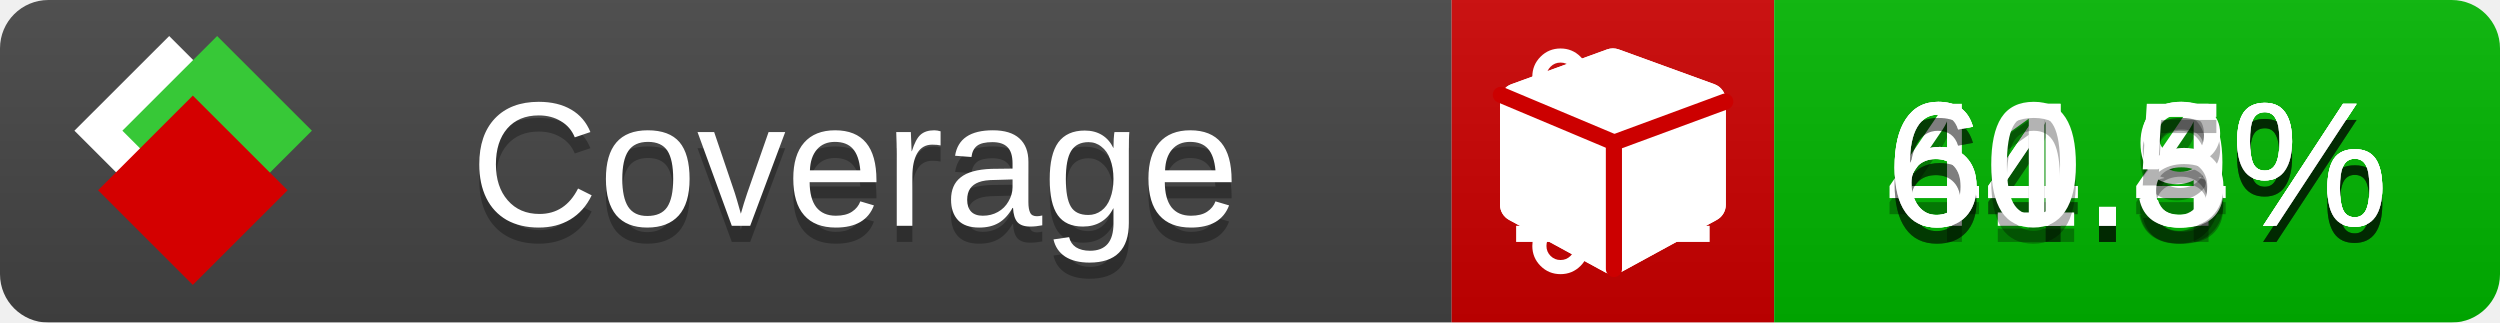
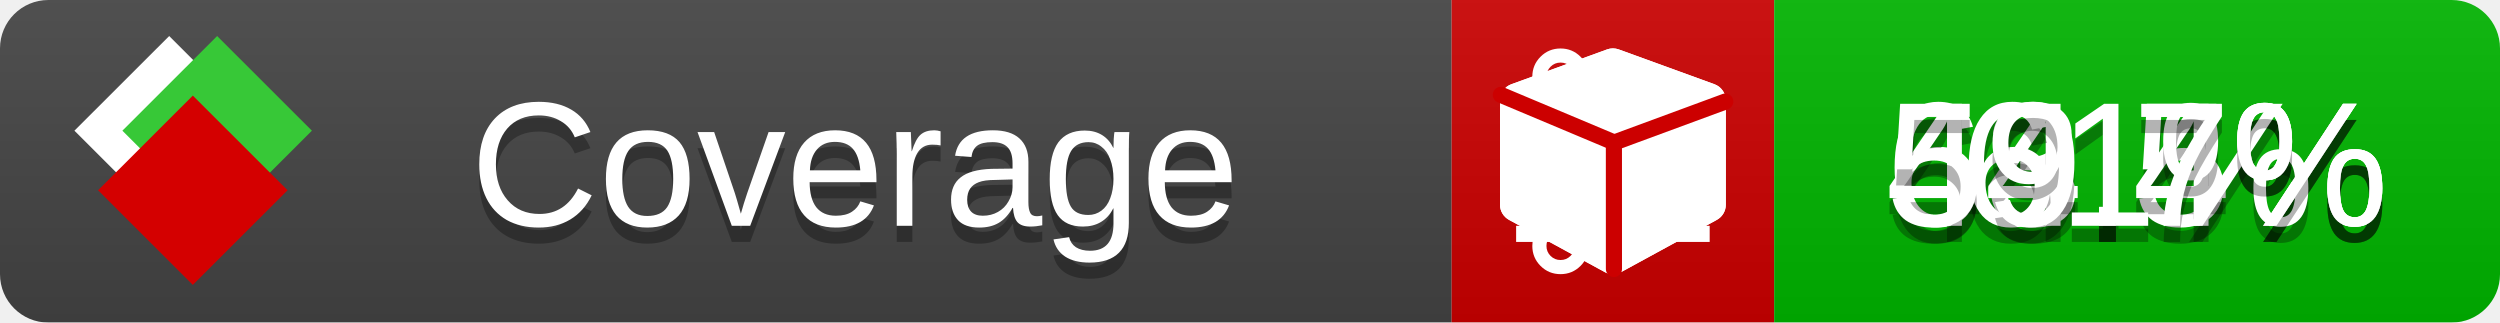
<svg xmlns="http://www.w3.org/2000/svg" xmlns:xlink="http://www.w3.org/1999/xlink" width="155" height="20">
  <style type="text/css">
          
            @keyframes fade1 {
                0% { visibility: visible; opacity: 1; }
               23% { visibility: visible; opacity: 1; }
               25% { visibility: hidden; opacity: 0; }
               48% { visibility: hidden; opacity: 0; }
               50% { visibility: hidden; opacity: 0; }
               73% { visibility: hidden; opacity: 0; }
               75% { visibility: hidden; opacity: 0; }
               98% { visibility: hidden; opacity: 0; }
              100% { visibility: visible; opacity: 1; }
            }
            @keyframes fade2 {
                0% { visibility: hidden; opacity: 0; }
               23% { visibility: hidden; opacity: 0; }
               25% { visibility: visible; opacity: 1; }
               48% { visibility: visible; opacity: 1; }
               50% { visibility: hidden; opacity: 0; }
               73% { visibility: hidden; opacity: 0; }
               75% { visibility: hidden; opacity: 0; }
               98% { visibility: hidden; opacity: 0; }
              100% { visibility: hidden; opacity: 0; }
            }
            @keyframes fade3 {
                0% { visibility: hidden; opacity: 0; }
               23% { visibility: hidden; opacity: 0; }
               25% { visibility: hidden; opacity: 0; }
               48% { visibility: hidden; opacity: 0; }
               50% { visibility: visible; opacity: 1; }
               73% { visibility: visible; opacity: 1; }
               75% { visibility: hidden; opacity: 0; }
               98% { visibility: hidden; opacity: 0; }
              100% { visibility: hidden; opacity: 0; }
            }
            @keyframes fade4 {
                0% { visibility: hidden; opacity: 0; }
               23% { visibility: hidden; opacity: 0; }
               25% { visibility: hidden; opacity: 0; }
               48% { visibility: hidden; opacity: 0; }
               50% { visibility: hidden; opacity: 0; }
               73% { visibility: hidden; opacity: 0; }
               75% { visibility: visible; opacity: 1; }
               98% { visibility: visible; opacity: 1; }
              100% { visibility: hidden; opacity: 0; }
            }
            .linecoverage {
                animation-duration: 15s;
                animation-name: fade1;
                animation-iteration-count: infinite;
            }
            .branchcoverage {
                animation-duration: 15s;
                animation-name: fade2;
                animation-iteration-count: infinite;
            }
            .methodcoverage {
                animation-duration: 15s;
                animation-name: fade3;
                animation-iteration-count: infinite;
            }
            .fullmethodcoverage {
                animation-duration: 15s;
                animation-name: fade4;
                animation-iteration-count: infinite;
            }
          
    </style>
  <defs>
    <linearGradient id="gradient" x2="0" y2="100%">
      <stop offset="0" stop-color="#bbb" stop-opacity=".1" />
      <stop offset="1" stop-opacity=".1" />
    </linearGradient>
    <linearGradient id="c">
      <stop offset="0" stop-color="#d40000" />
      <stop offset="1" stop-color="#ff2a2a" />
    </linearGradient>
    <linearGradient id="a">
      <stop offset="0" stop-color="#e0e0de" />
      <stop offset="1" stop-color="#fff" />
    </linearGradient>
    <linearGradient id="b">
      <stop offset="0" stop-color="#37c837" />
      <stop offset="1" stop-color="#217821" />
    </linearGradient>
    <linearGradient xlink:href="#a" id="e" x1="106.44" x2="69.96" y1="-11.96" y2="-46.84" gradientTransform="matrix(-.8426 -.00045 -.00045 -.8426 -94.27 -75.82)" gradientUnits="userSpaceOnUse" />
    <linearGradient xlink:href="#b" id="f" x1="56.19" x2="77.97" y1="-23.45" y2="10.62" gradientTransform="matrix(.8426 .00045 .00045 .8426 94.27 75.82)" gradientUnits="userSpaceOnUse" />
    <linearGradient xlink:href="#c" id="g" x1="79.98" x2="132.9" y1="10.79" y2="10.79" gradientTransform="matrix(.8426 .00045 .00045 .8426 94.27 75.82)" gradientUnits="userSpaceOnUse" />
    <mask id="mask">
      <rect width="155" height="20" rx="3" fill="#fff" />
    </mask>
    <g id="icon" transform="matrix(.04486 0 0 .04481 -.48 -.63)">
      <rect width="52.92" height="52.92" x="-109.72" y="-27.13" fill="url(#e)" transform="rotate(-135)" />
      <rect width="52.92" height="52.92" x="70.19" y="-39.18" fill="url(#f)" transform="rotate(45)" />
      <rect width="52.92" height="52.92" x="80.05" y="-15.74" fill="url(#g)" transform="rotate(45)" />
    </g>
  </defs>
  <g mask="url(#mask)">
    <rect x="0" y="0" width="90" height="20" fill="#444" />
    <rect x="90" y="0" width="20" height="20" fill="#c00" />
    <rect x="110" y="0" width="45" height="20" fill="#00B600" />
    <rect x="0" y="0" width="155" height="20" fill="url(#gradient)" />
  </g>
  <g>
    <path class="linecoverage" stroke="#fff" d="M94 6.5 h12 M94 10.5 h12 M94 14.5 h12" />
    <path class="branchcoverage" fill="#fff" d="m 97.628,15.247 q 0,-0.364 -0.255,-0.619 -0.255,-0.255 -0.619,-0.255 -0.364,0 -0.619,0.255 -0.255,0.255 -0.255,0.619 0,0.364 0.255,0.619 0.255,0.255 0.619,0.255 0.364,0 0.619,-0.255 0.255,-0.255 0.255,-0.619 z m 0,-10.493 q 0,-0.364 -0.255,-0.619 -0.255,-0.255 -0.619,-0.255 -0.364,0 -0.619,0.255 -0.255,0.255 -0.255,0.619 0,0.364 0.255,0.619 0.255,0.255 0.619,0.255 0.364,0 0.619,-0.255 0.255,-0.255 0.255,-0.619 z m 5.83,1.166 q 0,-0.364 -0.255,-0.619 -0.255,-0.255 -0.619,-0.255 -0.364,0 -0.619,0.255 -0.255,0.255 -0.255,0.619 0,0.364 0.255,0.619 0.255,0.255 0.619,0.255 0.364,0 0.619,-0.255 0.255,-0.255 0.255,-0.619 z m 0.874,0 q 0,0.474 -0.237,0.879 -0.237,0.405 -0.638,0.633 -0.018,2.614 -2.059,3.771 -0.619,0.346 -1.849,0.738 -1.166,0.364 -1.544,0.647 -0.378,0.282 -0.378,0.911 l 0,0.237 q 0.401,0.228 0.638,0.633 0.237,0.405 0.237,0.879 0,0.729 -0.51,1.239 -0.51,0.51 -1.239,0.51 -0.729,0 -1.239,-0.51 -0.51,-0.51 -0.51,-1.239 0,-0.474 0.237,-0.879 0.237,-0.405 0.638,-0.633 l 0,-7.469 q -0.401,-0.228 -0.638,-0.633 -0.237,-0.405 -0.237,-0.879 0,-0.729 0.51,-1.239 0.51,-0.51 1.239,-0.51 0.729,0 1.239,0.51 0.51,0.51 0.51,1.239 0,0.474 -0.237,0.879 -0.237,0.405 -0.638,0.633 l 0,4.527 q 0.492,-0.237 1.403,-0.519 0.501,-0.155 0.797,-0.269 0.296,-0.114 0.642,-0.282 0.346,-0.169 0.537,-0.36 0.191,-0.191 0.369,-0.465 0.178,-0.273 0.255,-0.633 0.077,-0.36 0.077,-0.833 -0.401,-0.228 -0.638,-0.633 -0.237,-0.405 -0.237,-0.879 0,-0.729 0.51,-1.239 0.51,-0.51 1.239,-0.51 0.729,0 1.239,0.51 0.51,0.51 0.51,1.239 z" />
    <path class="methodcoverage" fill="#fff" d="m 100.538,15.629 5.385,-2.936 v -5.351 l -5.385,1.96 z M 100,8.351 105.873,6.214 100,4.077 94.127,6.214 Z m 7,-2.12 v 6.462 q 0,0.294 -0.151,0.547 -0.151,0.252 -0.412,0.395 l -5.923,3.231 q -0.236,0.135 -0.513,0.135 -0.278,0 -0.513,-0.135 l -5.923,-3.231 Q 93.303,13.492 93.151,13.239 93,12.987 93,12.692 v -6.462 q 0,-0.337 0.194,-0.614 0.194,-0.278 0.513,-0.395 l 5.923,-2.154 q 0.185,-0.067 0.37,-0.067 0.185,0 0.37,0.067 l 5.923,2.154 q 0.32,0.118 0.513,0.395 Q 107,5.894 107,6.231 Z" />
    <path class="fullmethodcoverage" fill="#fff" d="m 107,6.231 v 6.462 c 0,0.196 -0.051,0.379 -0.151,0.547 -0.101,0.168 -0.238,0.3 -0.412,0.395 l -5.923,3.231 c -0.157,0.09 -0.328,0.135 -0.513,0.135 -0.185,0 -0.356,-0.045 -0.513,-0.135 l -5.923,-3.231 C 93.39,13.539 93.252,13.407 93.151,13.239 93.05,13.071 93,12.889 93,12.692 v -6.462 c 0,-0.224 0.065,-0.429 0.194,-0.614 0.129,-0.185 0.3,-0.317 0.513,-0.395 l 5.923,-2.154 c 0.123,-0.045 0.247,-0.067 0.37,-0.067 0.123,0 0.247,0.022 0.37,0.067 l 5.923,2.154 c 0.213,0.079 0.384,0.21 0.513,0.395 0.129,0.185 0.194,0.39 0.194,0.614 z" />
    <path class="fullmethodcoverage" style="fill:none;stroke:#cc0000;stroke-width:1;stroke-linecap:round;stroke-dasharray:none;stroke-opacity:1" d="m 100.064,16.677 -0.002,-7.833 6.906,-2.547" />
    <path class="fullmethodcoverage" style="fill:none;stroke:#cc0000;stroke-width:1;stroke-linecap:round;stroke-dasharray:none;stroke-opacity:1" d="M 99.914,8.765 93.052,5.882" />
  </g>
  <g fill="#fff" text-anchor="middle" font-family="Verdana,Arial,Geneva,sans-serif" font-size="11">
    <a xlink:href="https://github.com/danielpalme/ReportGenerator" target="_top">
      <use xlink:href="#icon" transform="translate(3,1) scale(3.5)" />
    </a>
    <text x="53" y="15" fill="#010101" fill-opacity=".3">Coverage</text>
    <text x="53" y="14" fill="#fff">Coverage</text>
-     <text class="linecoverage" x="132.5" y="15" fill="#010101" fill-opacity=".3">64.4%</text>
-     <text class="linecoverage" x="132.5" y="14">64.4%</text>
-     <text class="branchcoverage" x="132.5" y="15" fill="#010101" fill-opacity=".3">44.9%</text>
-     <text class="branchcoverage" x="132.5" y="14">44.9%</text>
-     <text class="methodcoverage" x="132.5" y="15" fill="#010101" fill-opacity=".3">61.8%</text>
-     <text class="methodcoverage" x="132.5" y="14">61.8%</text>
-     <text class="fullmethodcoverage" x="132.5" y="15" fill="#010101" fill-opacity=".3">60.5%</text>
-     <text class="fullmethodcoverage" x="132.5" y="14">60.5%</text>
+     <text class="linecoverage" x="132.5" y="15" fill="#010101" fill-opacity=".3">63.5%</text>
+     <text class="linecoverage" x="132.5" y="14">63.5%</text>
+     <text class="branchcoverage" x="132.5" y="15" fill="#010101" fill-opacity=".3">44.4%</text>
+     <text class="branchcoverage" x="132.5" y="14">44.4%</text>
+     <text class="methodcoverage" x="132.5" y="15" fill="#010101" fill-opacity=".3">61%</text>
+     <text class="methodcoverage" x="132.5" y="14">61%</text>
+     <text class="fullmethodcoverage" x="132.5" y="15" fill="#010101" fill-opacity=".3">59.7%</text>
+     <text class="fullmethodcoverage" x="132.5" y="14">59.7%</text>
  </g>
  <g>
    <rect class="linecoverage" x="90" y="0" width="65" height="20" fill-opacity="0" />
    <rect class="branchcoverage" x="90" y="0" width="65" height="20" fill-opacity="0" />
    <rect class="methodcoverage" x="90" y="0" width="65" height="20" fill-opacity="0" />
    <rect class="fullmethodcoverage" x="90" y="0" width="65" height="20" fill-opacity="0" />
  </g>
</svg>
